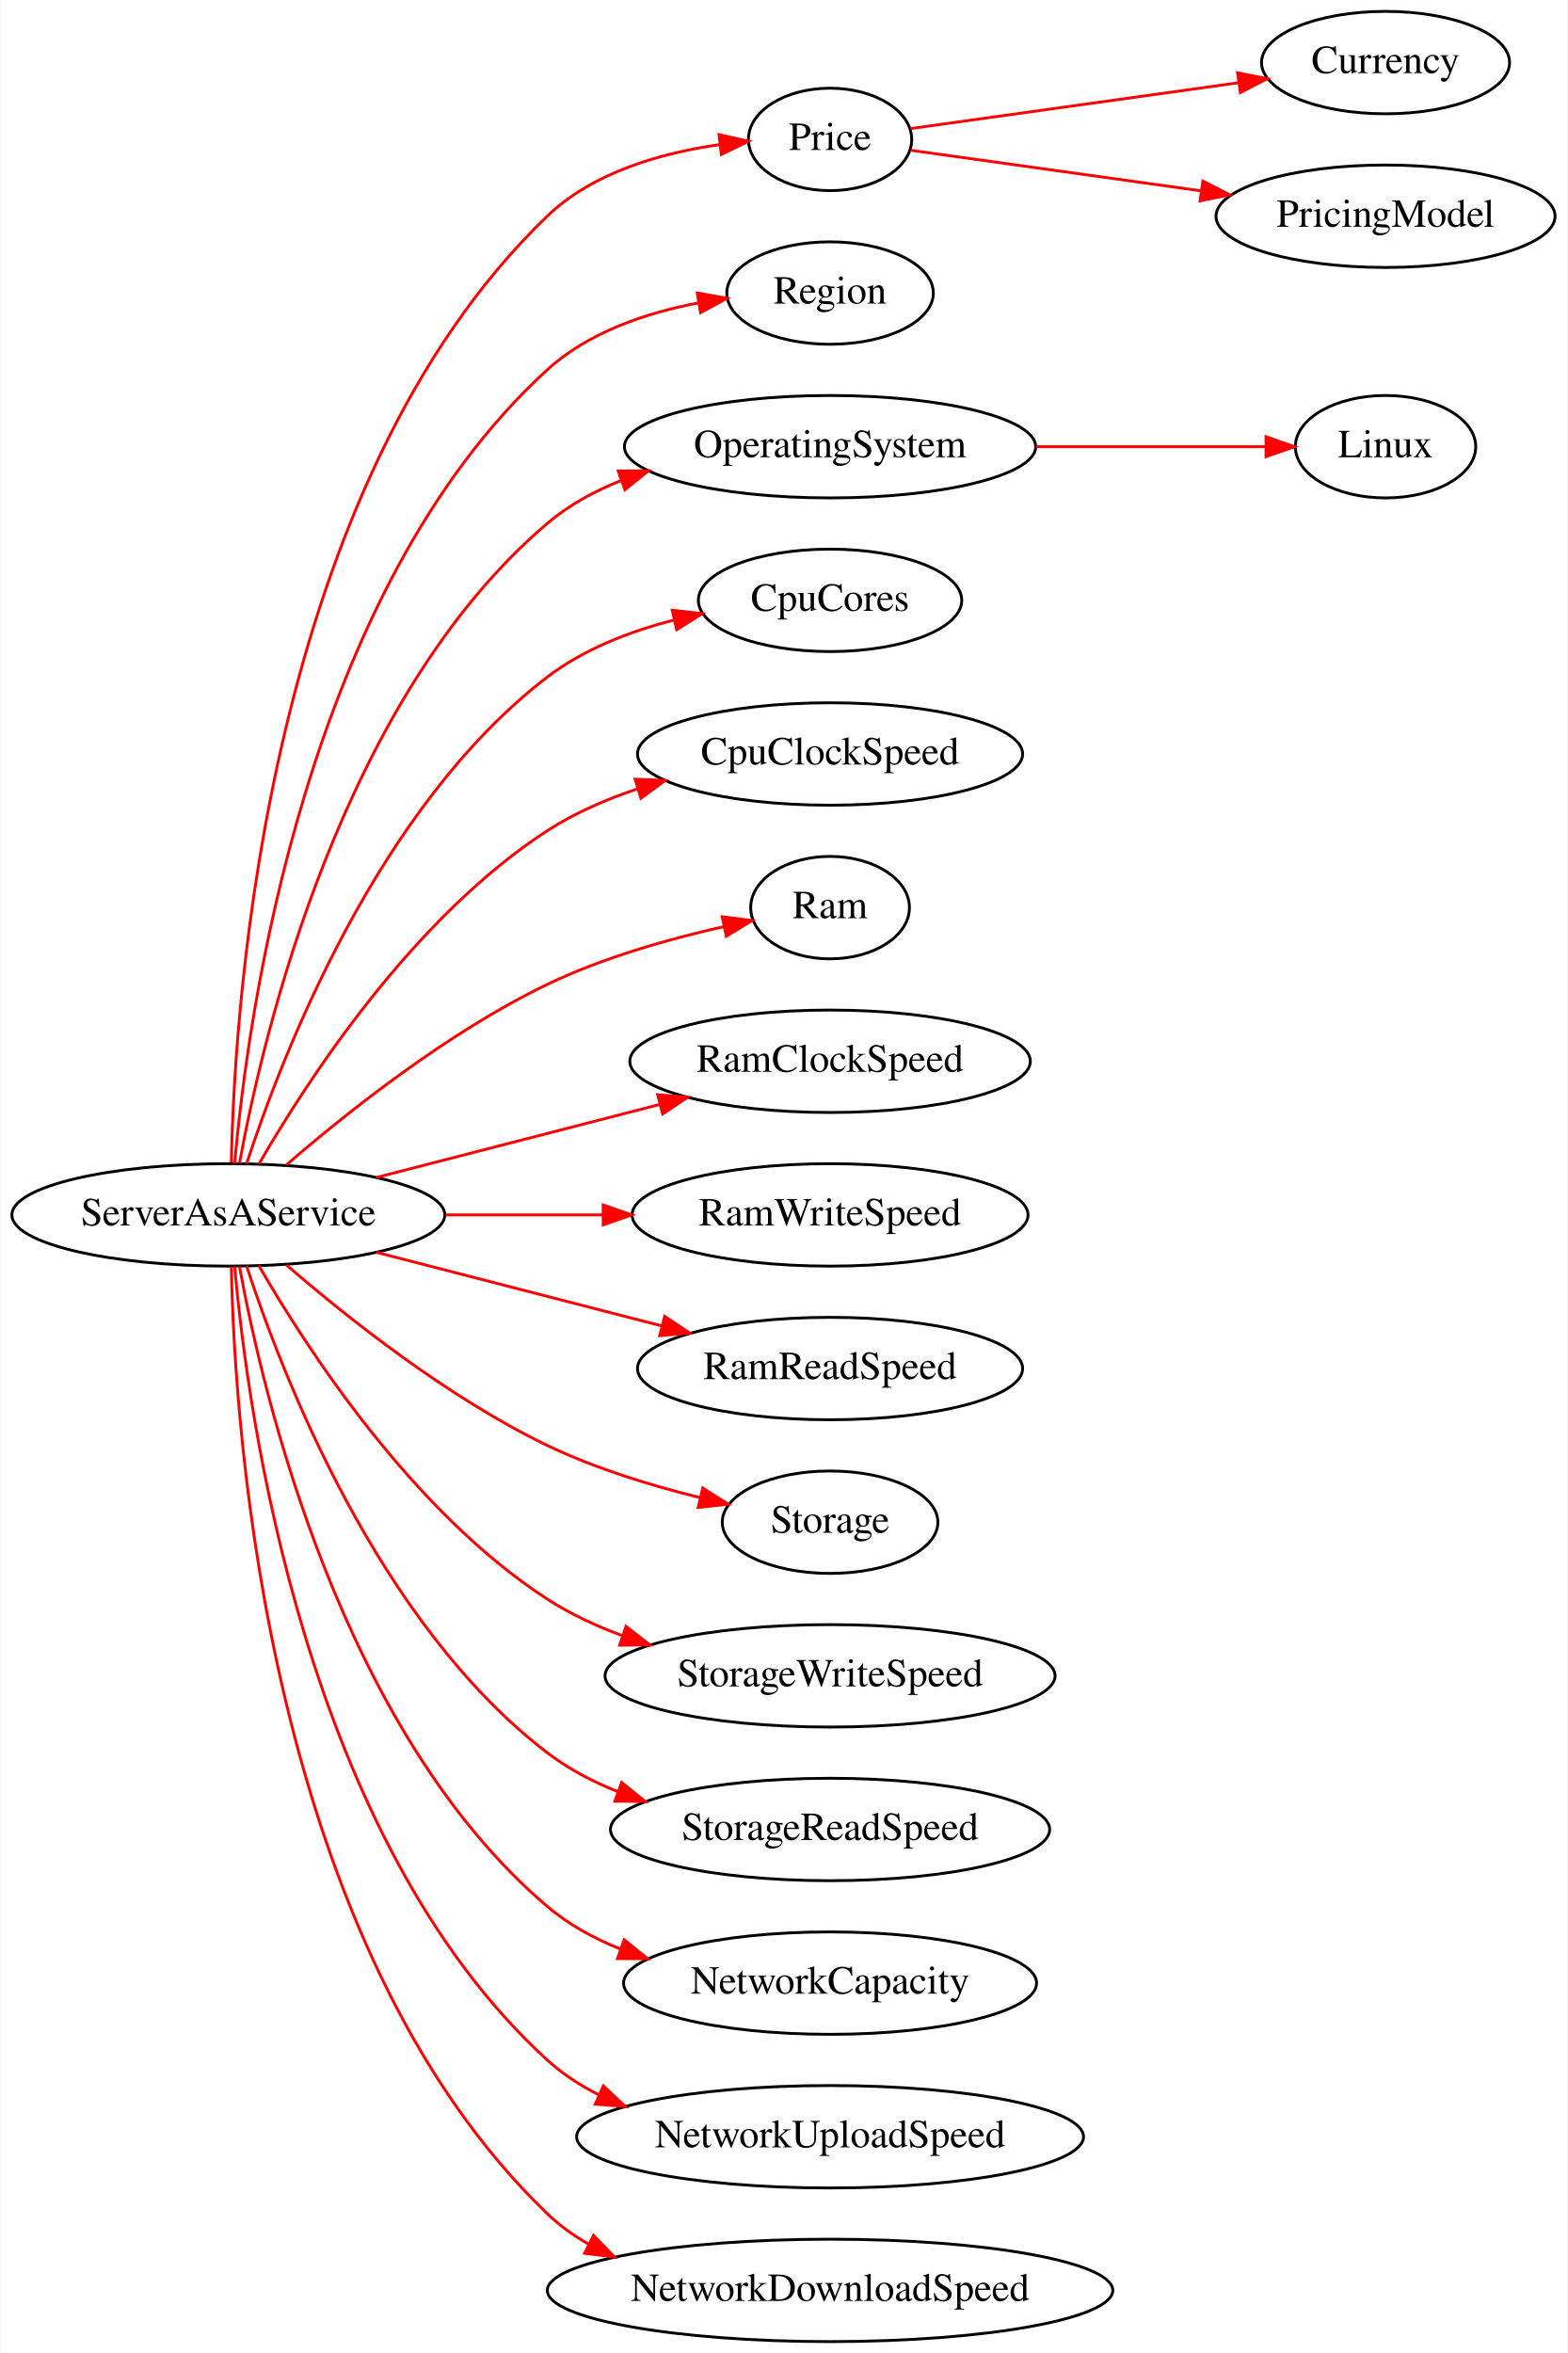
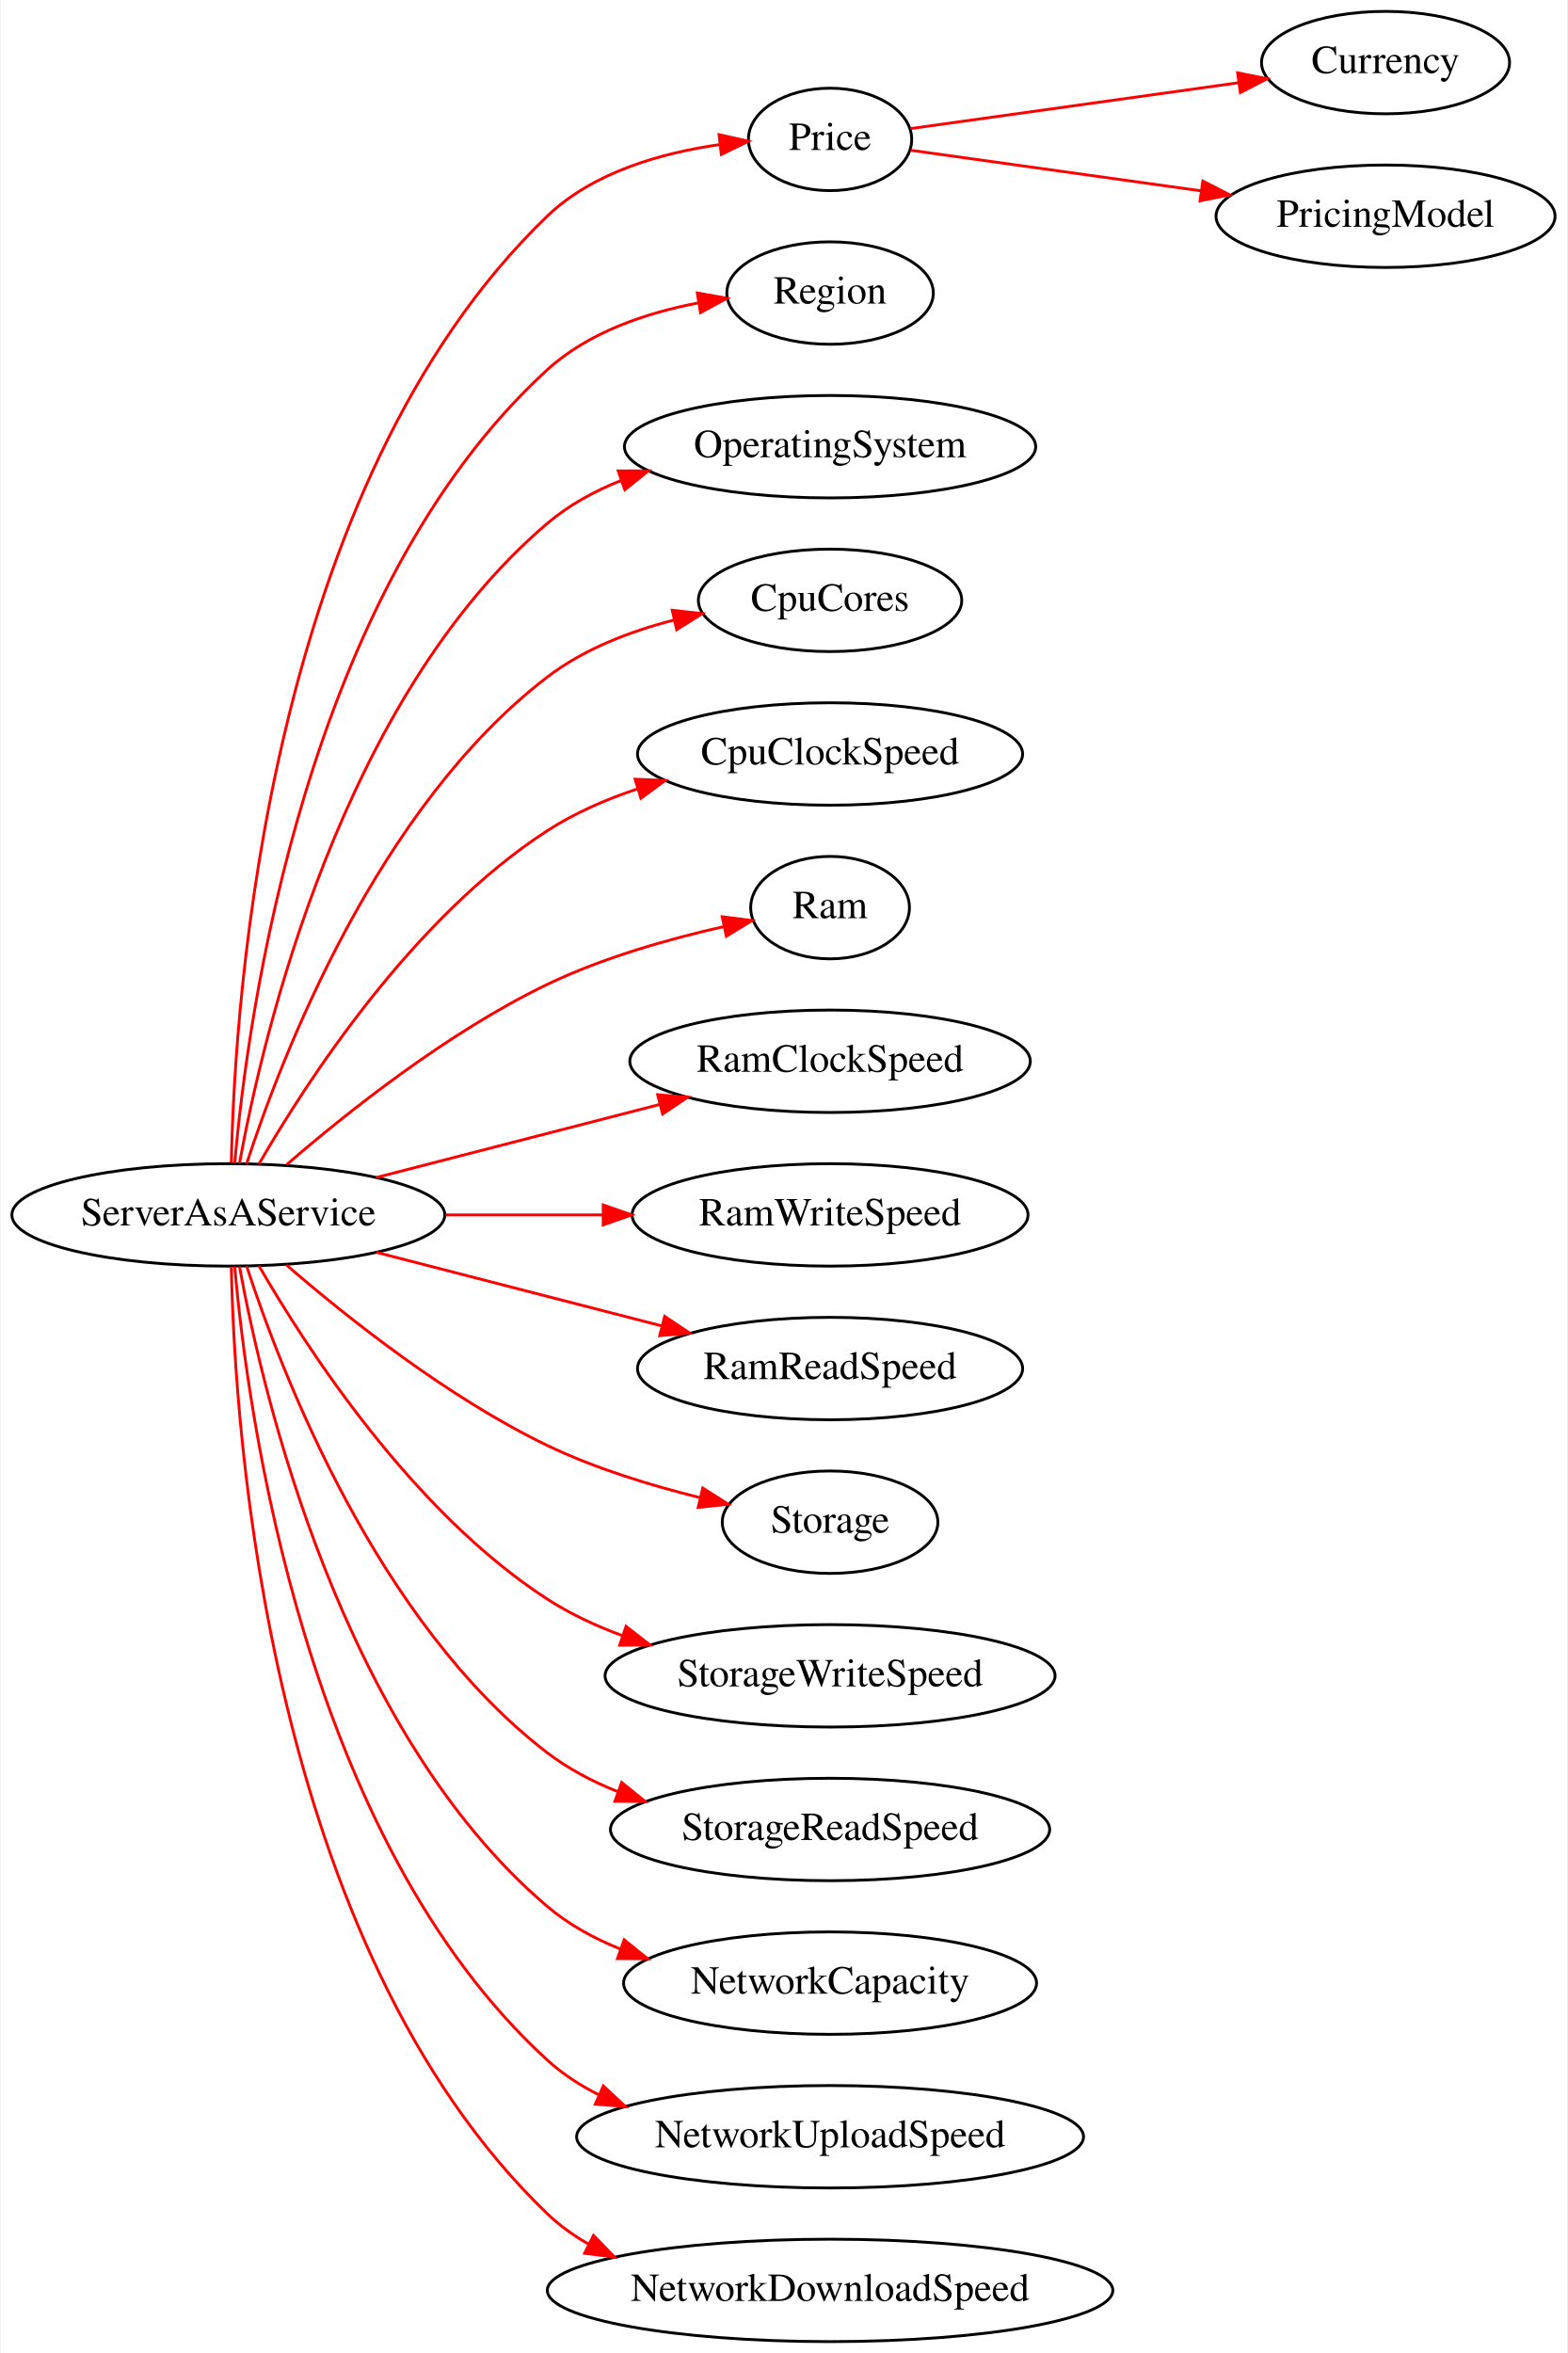
<svg xmlns="http://www.w3.org/2000/svg" width="551pt" height="827pt" viewBox="0.00 0.00 550.56 827.00">
  <g id="graph0" class="graph" transform="scale(1 1) rotate(0) translate(4 823)">
    <polygon fill="white" stroke="none" points="-4,4 -4,-823 546.558,-823 546.558,4 -4,4" />
    <g id="node1" class="node">
      <ellipse fill="none" stroke="black" cx="76.043" cy="-396" rx="76.087" ry="18" />
      <text text-anchor="middle" x="76.043" y="-392.3" font-family="Times,serif" font-size="14.00">ServerAsAService</text>
    </g>
    <g id="node2" class="node">
      <ellipse fill="none" stroke="black" cx="287.528" cy="-774" rx="28.695" ry="18" />
      <text text-anchor="middle" x="287.528" y="-770.3" font-family="Times,serif" font-size="14.00">Price</text>
    </g>
    <g id="edge1" class="edge">
      <path fill="none" stroke="red" d="M77.086,-414.393C78.256,-472.304 89.978,-652.617 188.087,-747 204.256,-762.556 228.51,-769.329 248.897,-772.202" />
      <polygon fill="red" stroke="red" points="248.507,-775.68 258.841,-773.347 249.308,-768.726 248.507,-775.68" />
    </g>
    <g id="node5" class="node">
      <ellipse fill="none" stroke="black" cx="287.528" cy="-720" rx="36.294" ry="18" />
      <text text-anchor="middle" x="287.528" y="-716.3" font-family="Times,serif" font-size="14.00">Region</text>
    </g>
    <g id="edge4" class="edge">
      <path fill="none" stroke="red" d="M78.276,-414.137C82.79,-465.835 102.948,-615.207 188.087,-693 202.547,-706.213 222.872,-713.05 241.301,-716.553" />
      <polygon fill="red" stroke="red" points="240.864,-720.027 251.295,-718.175 241.986,-713.118 240.864,-720.027" />
    </g>
    <g id="node6" class="node">
      <ellipse fill="none" stroke="black" cx="287.528" cy="-666" rx="72.287" ry="18" />
      <text text-anchor="middle" x="287.528" y="-662.3" font-family="Times,serif" font-size="14.00">OperatingSystem</text>
    </g>
    <g id="edge5" class="edge">
      <path fill="none" stroke="red" d="M79.945,-414.084C88.159,-459.206 115.84,-577.536 188.087,-639 195.679,-645.459 204.688,-650.384 214.124,-654.136" />
      <polygon fill="red" stroke="red" points="213.071,-657.476 223.665,-657.51 215.405,-650.876 213.071,-657.476" />
    </g>
-     <g id="node8" class="node">
+     <g id="node7" class="node">
      <ellipse fill="none" stroke="black" cx="287.528" cy="-612" rx="46.292" ry="18" />
      <text text-anchor="middle" x="287.528" y="-608.3" font-family="Times,serif" font-size="14.00">CpuCores</text>
    </g>
-     <g id="edge7" class="edge">
+     <g id="edge6" class="edge">
      <path fill="none" stroke="red" d="M82.441,-413.938C94.724,-451.621 128.417,-539.295 188.087,-585 200.897,-594.812 217.048,-601.06 232.543,-605.038" />
      <polygon fill="red" stroke="red" points="232.06,-608.518 242.589,-607.339 233.623,-601.695 232.06,-608.518" />
    </g>
-     <g id="node9" class="node">
+     <g id="node8" class="node">
      <ellipse fill="none" stroke="black" cx="287.528" cy="-558" rx="67.688" ry="18" />
      <text text-anchor="middle" x="287.528" y="-554.3" font-family="Times,serif" font-size="14.00">CpuClockSpeed</text>
    </g>
-     <g id="edge8" class="edge">
+     <g id="edge7" class="edge">
      <path fill="none" stroke="red" d="M86.786,-413.875C103.564,-442.945 140.72,-500.299 188.087,-531 197.691,-537.225 208.714,-542.027 219.829,-545.729" />
      <polygon fill="red" stroke="red" points="219.001,-549.136 229.588,-548.707 221.044,-542.44 219.001,-549.136" />
    </g>
-     <g id="node10" class="node">
+     <g id="node9" class="node">
      <ellipse fill="none" stroke="black" cx="287.528" cy="-504" rx="27.895" ry="18" />
      <text text-anchor="middle" x="287.528" y="-500.3" font-family="Times,serif" font-size="14.00">Ram</text>
    </g>
-     <g id="edge9" class="edge">
+     <g id="edge8" class="edge">
      <path fill="none" stroke="red" d="M96.487,-413.619C117.609,-431.896 153.045,-460.118 188.087,-477 207.71,-486.454 231.182,-493.054 250.284,-497.361" />
      <polygon fill="red" stroke="red" points="249.601,-500.794 260.112,-499.464 251.066,-493.949 249.601,-500.794" />
    </g>
-     <g id="node11" class="node">
+     <g id="node10" class="node">
      <ellipse fill="none" stroke="black" cx="287.528" cy="-450" rx="70.388" ry="18" />
      <text text-anchor="middle" x="287.528" y="-446.3" font-family="Times,serif" font-size="14.00">RamClockSpeed</text>
    </g>
-     <g id="edge10" class="edge">
+     <g id="edge9" class="edge">
      <path fill="none" stroke="red" d="M128.021,-409.141C158.074,-416.888 196.228,-426.723 227.572,-434.803" />
      <polygon fill="red" stroke="red" points="226.933,-438.252 237.49,-437.359 228.68,-431.474 226.933,-438.252" />
    </g>
-     <g id="node12" class="node">
+     <g id="node11" class="node">
      <ellipse fill="none" stroke="black" cx="287.528" cy="-396" rx="69.588" ry="18" />
      <text text-anchor="middle" x="287.528" y="-392.3" font-family="Times,serif" font-size="14.00">RamWriteSpeed</text>
    </g>
-     <g id="edge11" class="edge">
+     <g id="edge10" class="edge">
      <path fill="none" stroke="red" d="M152.376,-396C170.305,-396 189.486,-396 207.572,-396" />
      <polygon fill="red" stroke="red" points="207.784,-399.5 217.784,-396 207.784,-392.5 207.784,-399.5" />
    </g>
-     <g id="node13" class="node">
+     <g id="node12" class="node">
      <ellipse fill="none" stroke="black" cx="287.528" cy="-342" rx="67.688" ry="18" />
      <text text-anchor="middle" x="287.528" y="-338.3" font-family="Times,serif" font-size="14.00">RamReadSpeed</text>
    </g>
-     <g id="edge12" class="edge">
+     <g id="edge11" class="edge">
      <path fill="none" stroke="red" d="M128.021,-382.859C158.292,-375.056 196.783,-365.134 228.254,-357.021" />
      <polygon fill="red" stroke="red" points="229.396,-360.342 238.206,-354.456 227.649,-353.563 229.396,-360.342" />
    </g>
-     <g id="node14" class="node">
+     <g id="node13" class="node">
      <ellipse fill="none" stroke="black" cx="287.528" cy="-288" rx="37.894" ry="18" />
      <text text-anchor="middle" x="287.528" y="-284.3" font-family="Times,serif" font-size="14.00">Storage</text>
    </g>
-     <g id="edge13" class="edge">
+     <g id="edge12" class="edge">
      <path fill="none" stroke="red" d="M96.487,-378.381C117.609,-360.104 153.045,-331.882 188.087,-315 204.903,-306.899 224.545,-300.893 241.842,-296.63" />
      <polygon fill="red" stroke="red" points="242.777,-300.006 251.716,-294.319 241.182,-293.19 242.777,-300.006" />
    </g>
-     <g id="node15" class="node">
+     <g id="node14" class="node">
      <ellipse fill="none" stroke="black" cx="287.528" cy="-234" rx="79.087" ry="18" />
      <text text-anchor="middle" x="287.528" y="-230.3" font-family="Times,serif" font-size="14.00">StorageWriteSpeed</text>
    </g>
-     <g id="edge14" class="edge">
+     <g id="edge13" class="edge">
      <path fill="none" stroke="red" d="M86.786,-378.125C103.564,-349.055 140.72,-291.701 188.087,-261 196.144,-255.778 205.2,-251.557 214.471,-248.147" />
      <polygon fill="red" stroke="red" points="215.817,-251.387 224.178,-244.879 213.583,-244.753 215.817,-251.387" />
    </g>
-     <g id="node16" class="node">
+     <g id="node15" class="node">
      <ellipse fill="none" stroke="black" cx="287.528" cy="-180" rx="77.187" ry="18" />
      <text text-anchor="middle" x="287.528" y="-176.3" font-family="Times,serif" font-size="14.00">StorageReadSpeed</text>
    </g>
-     <g id="edge15" class="edge">
+     <g id="edge14" class="edge">
      <path fill="none" stroke="red" d="M82.441,-378.062C94.724,-340.379 128.417,-252.705 188.087,-207 195.474,-201.342 203.972,-196.869 212.815,-193.333" />
      <polygon fill="red" stroke="red" points="214.28,-196.525 222.509,-189.852 211.914,-189.937 214.28,-196.525" />
    </g>
-     <g id="node17" class="node">
+     <g id="node16" class="node">
      <ellipse fill="none" stroke="black" cx="287.528" cy="-126" rx="72.588" ry="18" />
      <text text-anchor="middle" x="287.528" y="-122.3" font-family="Times,serif" font-size="14.00">NetworkCapacity</text>
    </g>
-     <g id="edge16" class="edge">
+     <g id="edge15" class="edge">
      <path fill="none" stroke="red" d="M79.945,-377.916C88.159,-332.794 115.84,-214.464 188.087,-153 195.628,-146.584 204.568,-141.682 213.935,-137.94" />
      <polygon fill="red" stroke="red" points="215.16,-141.219 223.409,-134.57 212.814,-134.623 215.16,-141.219" />
    </g>
-     <g id="node18" class="node">
+     <g id="node17" class="node">
      <ellipse fill="none" stroke="black" cx="287.528" cy="-72" rx="89.084" ry="18" />
      <text text-anchor="middle" x="287.528" y="-68.3" font-family="Times,serif" font-size="14.00">NetworkUploadSpeed</text>
    </g>
-     <g id="edge17" class="edge">
+     <g id="edge16" class="edge">
      <path fill="none" stroke="red" d="M78.276,-377.863C82.79,-326.165 102.948,-176.793 188.087,-99 193.483,-94.069 199.697,-90.026 206.323,-86.713" />
      <polygon fill="red" stroke="red" points="207.84,-89.869 215.578,-82.633 205.016,-83.464 207.84,-89.869" />
    </g>
-     <g id="node19" class="node">
+     <g id="node18" class="node">
      <ellipse fill="none" stroke="black" cx="287.528" cy="-18" rx="99.382" ry="18" />
      <text text-anchor="middle" x="287.528" y="-14.3" font-family="Times,serif" font-size="14.00">NetworkDownloadSpeed</text>
    </g>
-     <g id="edge18" class="edge">
+     <g id="edge17" class="edge">
      <path fill="none" stroke="red" d="M77.086,-377.607C78.256,-319.696 89.978,-139.383 188.087,-45 192.423,-40.828 197.34,-37.288 202.609,-34.286" />
      <polygon fill="red" stroke="red" points="204.376,-37.316 211.766,-29.724 201.255,-31.05 204.376,-37.316" />
    </g>
    <g id="node3" class="node">
      <ellipse fill="none" stroke="black" cx="482.764" cy="-801" rx="43.592" ry="18" />
      <text text-anchor="middle" x="482.764" y="-797.3" font-family="Times,serif" font-size="14.00">Currency</text>
    </g>
    <g id="edge2" class="edge">
      <path fill="none" stroke="red" d="M315.804,-777.811C345.663,-781.983 394.198,-788.765 431.087,-793.919" />
      <polygon fill="red" stroke="red" points="430.769,-797.409 441.157,-795.326 431.738,-790.476 430.769,-797.409" />
    </g>
    <g id="node4" class="node">
      <ellipse fill="none" stroke="black" cx="482.764" cy="-747" rx="59.59" ry="18" />
      <text text-anchor="middle" x="482.764" y="-743.3" font-family="Times,serif" font-size="14.00">PricingModel</text>
    </g>
    <g id="edge3" class="edge">
      <path fill="none" stroke="red" d="M315.804,-770.189C342.222,-766.498 383.258,-760.764 417.914,-755.921" />
      <polygon fill="red" stroke="red" points="418.55,-759.367 427.97,-754.516 417.582,-752.434 418.55,-759.367" />
    </g>
-     <g id="node7" class="node">
-       <ellipse fill="none" stroke="black" cx="482.764" cy="-666" rx="31.695" ry="18" />
-       <text text-anchor="middle" x="482.764" y="-662.3" font-family="Times,serif" font-size="14.00">Linux</text>
-     </g>
-     <g id="edge6" class="edge">
-       <path fill="none" stroke="red" d="M359.933,-666C387.063,-666 417.046,-666 440.478,-666" />
-       <polygon fill="red" stroke="red" points="440.75,-669.5 450.75,-666 440.75,-662.5 440.75,-669.5" />
-     </g>
  </g>
</svg>
